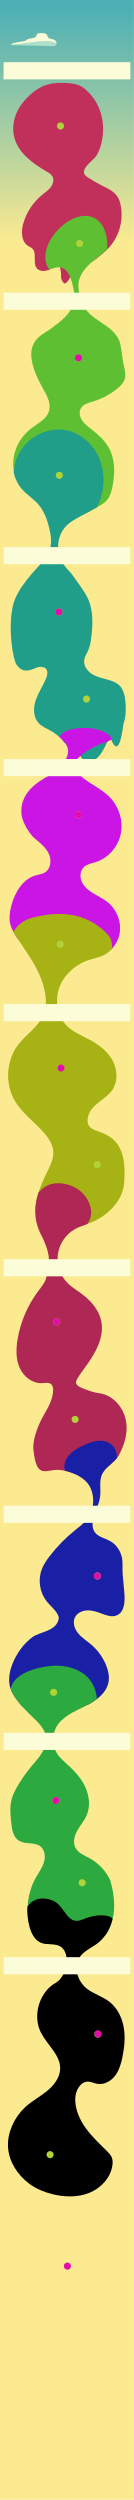
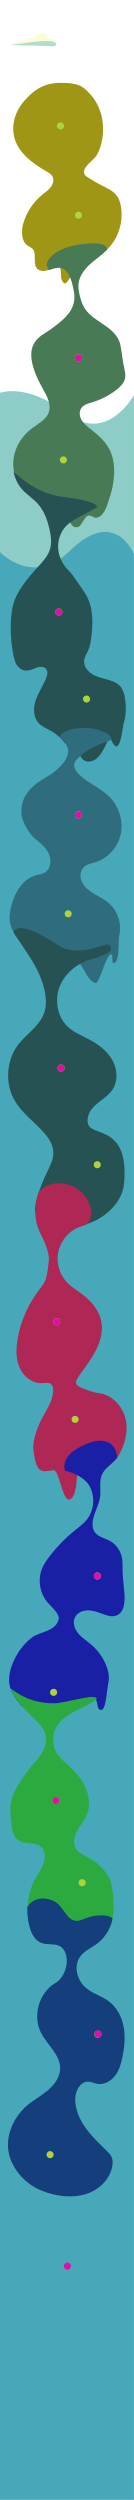
<svg xmlns="http://www.w3.org/2000/svg" viewBox="0 0 375 7000">
  <defs>
    <style>
      .cls-1 {
-         fill: #a7b214;
+         fill: #9f9615;
      }

      .cls-2 {
-         fill: #5fbf32;
+         fill: #fcfcd8;
+         opacity: 0;
      }

      .cls-3 {
-         fill: #c1305a;
+         fill: #47a8b9;
      }

      .cls-4 {
-         fill: #fcfcd8;
+         fill: #2f6c7e;
      }

      .cls-5 {
        fill: #afdeca;
      }

      .cls-6 {
+         fill: #143e7c;
+       }
+ 
+       .cls-7 {
+         fill: #265253;
+       }
+ 
+       .cls-8 {
        fill: #1920a5;
      }

-       .cls-7 {
+       .cls-9 {
+         fill: #8eccc7;
+       }
+ 
+       .cls-10 {
        fill: #fcfcd9;
      }

-       .cls-8 {
+       .cls-11 {
        fill: #e20caa;
      }

-       .cls-9 {
+       .cls-12 {
        fill: #b0d339;
      }

-       .cls-10 {
-         fill: #209e89;
-       }
- 
-       .cls-11 {
-         fill: url(#linear-gradient);
-       }
- 
-       .cls-12 {
+       .cls-13 {
+         fill: #487a55;
+       }
+ 
+       .cls-14 {
        fill: #af2754;
      }

-       .cls-13 {
-         fill: #cb15e5;
-       }
- 
-       .cls-14 {
+       .cls-15 {
        fill: #2daa3f;
      }
    </style>
-     <linearGradient id="linear-gradient" x1="187.5" y1="26.18" x2="187.5" y2="678.52" gradientUnits="userSpaceOnUse">
-       <stop offset="0" stop-color="#4db0b5" />
-       <stop offset="1" stop-color="#fbea90" />
-     </linearGradient>
  </defs>
+   <g id="Layer_52" data-name="Layer 52">
+     <path class="cls-9" d="M0,1099.98s74.88-29.31,187.5,57.67c112.62,86.99,187.5-51.73,187.5-51.73v5893.41H0V1099.98Z" />
+     <path class="cls-3" d="M0,1545.86s92.61,97.76,193.96-2.13c128.47-126.61,181.04,8.07,181.04,8.07v5447.53H0V1545.86Z" />
+   </g>
+   <g id="deco_01">
+     <path class="cls-1" d="M130.99,480.52c5.75,3.32,11.78,6.81,15.26,12.45,5.69,9.22,2.79,21.65-3.59,30.4-6.39,8.75-15.65,14.85-24.07,21.66-25.67,20.75-44.69,49.61-53.65,81.38-6.22,22.08-5.36,50.34,14.13,62.44,3.54,2.2,7.53,3.72,10.68,6.45,15.37,13.37.2,42.95,14.66,57.31,8.15,8.09,21.61,6.77,32.57,3.31,5.59-1.77,4.64-20.81,20.41-18.11s13.25,35.19,13.59,38.24c1.19,10.73,6.9,16.32,9.09,17.48,13.1,1.41,23.85-40.87,36.81-44.23,17.11-4.42,33.15-12,48.24-21.29,13.41-10.92,27.43-21.16,39.19-33.82,28.58-30.77,41.51-75.3,34.2-116.66-1.74-9.84-4.64-19.67-10.3-27.9-10.14-14.75-27.5-22.39-43.47-30.47-13.29-6.72-26.19-14.21-38.61-22.42-4.44-2.93-9.11-6.35-10.64-11.44-1.9-6.35,1.72-12.96,5.58-18.35,8.9-12.42,23.26-21.29,30.68-34.1,7.71-13.31,12.21-29.33,14.78-44.39,5.27-30.86,1.34-63.38-12.01-91.77-5.01-10.66-11.28-20.77-19-29.67-23.05-26.59-35.7-35.23-86.34-35.01-50.64.22-77.86,23.73-102.22,51.52s-36.45,67.43-26.45,103.01c12.07,42.97,51.83,71.66,90.48,93.98Z" />
+   </g>
+   <g id="deco_02">
+     <path class="cls-13" d="M348.61,1033.89c-5.67-22.67-6.96-46.15-11.62-68.7-4.4-21.23-21.39-38.21-38.33-50.48-21.5-15.58-46.4-28.25-60.9-50.49-7.2-11.05-11.34-23.81-14.47-36.63-2.61-10.68-4.59-21.7-3.48-32.65,2.26-22.25,16.98-41.33,33.56-56.34,15.08-13.65,32.16-25.09,46.58-39.38,1.31-24.52-57.95-17.35-74.8-15.03-75.44,10.39-99.2,48.08-93,62.01,1.6,3.58,3.53,6.93,5.71,10.08,10.64-3.45,21.57-8.18,32.47-5.87,18.24,3.88,26.61,24.69,31.41,42.71,4.49,16.85,8.53,34.43,5.47,51.6-6.06,34.02-37.25,56.72-65,77.31-27.75,20.59-95.34,37.94-20.65,169.65,10.9,19.22,22.38,41.31,15.25,62.23-7.27,21.31-29.94,32.34-47.93,45.89-25.79,19.42-44.74,48.3-50.26,80.11-5.52,31.81,3.02,66.2,24.33,90.45,8.75,9.95,44,21.06,54.06,29.7,26.36,14.04,28.19,25.4,56.92,33.93,21.35,6.34,19.65,45.13,41.38,41.97,11.09,2.22,18.25-24.48,28.82-31.04,8.35-5.18,18.37,5.46,24.83,4.88,21.64-1.97,31.04-34.59,34.59-46.11,4.17-13.55,8.96-27.16,11.64-41.08,6.82-35.47,7.54-73.98-9.53-105.81-11.76-21.92-30.95-38.82-50.53-54.15-9.5-7.44-19.41-14.86-25.84-25.07-6.43-10.21-8.65-24.08-2.08-34.2,6.8-10.48,20.28-13.8,32.25-17.41,24.5-7.39,47.58-19.46,67.63-35.37,10.56-8.39,20.81-18.75,23.27-32.01,1.52-8.17-.11-16.56-1.73-24.71Z" />
+   </g>
+   <g id="deco_03">
+     <path class="cls-7" d="M81.81,1876.76c8.25-1.53,15.67-5.98,23.73-8.32,8.06-2.34,17.96-1.99,23.38,4.42,6.13,7.26,3.6,18.26-.05,27.03-8.62,20.71-21.64,39.49-28.82,60.73s-7.33,47.04,7.75,63.65c9.32,10.26,22.84,15.37,34.9,22.21,13.43,7.62,25.45,17.74,35.25,29.67.99,1.21,1.96,2.44,2.9,3.71,7.88,5.03,16.34,9.12,25.44,11.88,16.05,4.87,15.77,44.9,46.28,40.41,39.79-5.85,49.66-82.49,58.81-60.83,24.61,58.3,32.37-38.53,34.66-45.38,6.84-20.41,7.26-42.49,4.86-63.88-1.74-15.47-5.42-31.75-16.44-42.74-8.72-8.7-20.87-12.9-32.74-16.2-15.33-4.26-31.28-7.63-44.67-16.22s-23.86-24.06-21.17-39.74c1.43-8.34,6.29-15.61,9.87-23.27,6.42-13.75,8.77-29,10.48-44.08,3.94-34.8,4.56-71.39-9.81-103.33-6.24-13.87-15.11-26.37-23.92-38.78-6.56-9.24-13.13-18.48-19.69-27.72-5.81-8.19-12.86-14.02-19.05-21.8-11.82-14.85-19.5-33.14-20.84-52.14-1.68-23.68,6.81-48.16,23.73-64.82,10.19-10.04,22.93-17.02,35.5-23.88,15.84-8.64,31.67-17.28,47.51-25.92.36-.2.73-.4,1.09-.6,3.72-6.44-9.52-19.41-94.72-29.51s-137.34-74.44-137.76-68.31c3.82,17.22,11.65,33.5,23.31,46.74,13.52,15.36,31.46,26.32,44.99,41.67,16.97,19.25,26,44.24,31.79,69.25,4.72,20.38,7.45,42.26.08,61.83-4.82,12.8-13.61,23.66-22.42,34.11-14.97,17.77-69.18,69.23-80.29,120.99-13.85,64.54.74,150.36,10.61,163.67,9.86,13.3,19.23,18.5,35.51,15.47Z" />
+   </g>
+   <g id="deco_04">
+     <path class="cls-4" d="M48.62,2627.21c.67,1.01,1.34,2.02,2.01,3.02,20.25,14.09,41.23,27.51,64.61,35.44,13.44,4.56,28.08,6.48,42.11,8.43,14.6,2.03,29.29,3.39,43.99,4.41,25.18,1.76,42.09,73.89,67.56,73.89,8.87,0,27.11-74.04,40.62-80.05,11.2-4.98-2.66,37.47,14.93,20.31,10.28-10.96,6.13-59.54,9.58-74.19,7.91-33.54-5.68-70.88-32.57-92.43-11.94-9.56-25.96-16.1-39.05-24s-25.76-17.73-32.57-31.43c-6.81-13.7-6.25-31.99,4.77-42.61,8.76-8.44,21.66-10.35,33.26-14.02,35.56-11.25,63.26-43.43,70.51-80.02,7.25-36.59-5.57-76.21-31.87-102.67-25.03-25.18-60.15-38.3-85.43-63.22-7.71-7.6-14.83-17.67-13.08-28.36,1.31-8.02,7.33-14.38,13.4-19.8,21.05-18.82,46.23-33,73.21-41.33,6.03-1.86,11.62-4.3,16.76-7.27.71-4.43-.85-8.98-6.04-13.42-7.43-6.37-17.54-10.19-26.68-13.22-11.53-3.82-23.54-6.16-35.7-6.36-19.61-.33-42.78.74-60.42,10.13-6.12,3.26-12.87,8.15-15.9,14.67,4.42,4.04,8.55,8.4,12.35,13.03,5.11,6.23,9.72,13.19,11.26,21.09,1.89,9.71-1.1,19.82-5.87,28.49-9.11,16.56-24.23,28.83-38.97,40.65-14.13,11.34-93.56,40.52-84.99,115.84,2.22,19.53,22.11,53.42,37.32,65.88,15.21,12.46,31.25,25.28,39.29,43.22s4.85,42.65-12.28,52.28c-7.25,4.07-15.8,4.92-23.82,7.11-37.16,10.18-59.68,48.42-69.3,85.73-4.25,16.47-6.76,33.88-2.9,50.44,3.42,14.68,11.6,27.75,19.9,40.33Z" />
+   </g>
+   <g id="deco_05">
+     <path class="cls-7" d="M53.06,2922.37c-35.69,44.4-40.44,111.22-11.39,160.23,19.91,33.58,52.59,57.27,78.9,86.11,14.61,16.02,27.86,35.18,28.77,56.84.89,21.02-9.89,40.5-19.05,59.44-18.32,37.87-36.17,91.46-31.6,108.8s23.86,36.12,37.73,42.24c14.29,6.3,30.74,6.67,46.07,5.6,14.23-.99,28.34-3.52,42.12-7.2,10.49-4.23,21.41-7.54,31.86-11.91,45.36-18.97,86.51-59.58,90.91-108.55,13.14-146.2-68.41-136.01-93.7-156.35-11.8-9.49-9.83-29.09-2.95-42.58,6.88-13.49,18.96-23.48,30.98-32.7,12.02-9.22,24.57-18.33,33.03-30.89,15.8-23.45,14.19-55.73,1.06-80.77-13.13-25.04-36.15-43.62-60.91-57.27-22.8-12.56-48.02-21.91-66.65-40.09-29.95-29.24-36.2-78.23-18.92-116.35,15.91-35.08,50.08-61.65,87.09-71.36,18.16-4.77,39.39-11.49,54.21-24.05,0,0,2.53-16.84-10.52-16.84s-85.86,36.07-136.2,2.72c-88.34-58.53-116.85-54.66-126.41-38.43,3.37,6.25,7.24,12.28,11.14,18.19,21.78,33.02,45.49,65.13,61.45,101.32,14.78,33.51,26.94,80.24,10.61,115.13-15.15,32.38-45.75,51.5-67.61,78.71Z" />
+   </g>
+   <g id="deco_06">
+     <path class="cls-14" d="M117.74,3872.87c9.08-.52,19.65-2.9,26.14,3.46,4.06,3.98,4.94,10.15,4.91,15.84-.16,26.57-15.04,50.45-28.16,73.55-13.13,23.1-30.12,66.08-27.21,92.49,7.76,70.52,24.41,63.08,55.36,58.22,16.95-2.66,23.01,74.14,42.62,82.6,25.38,0,22.46-70.98,25.83-70.51,8.66,1.23,17.49,1.39,26.2.58,21.16-1.96,40.27-9.78,57.64-21.06,11.39-11.1,24.93-20.77,31.95-33.8,55.65-103.23-9.52-168.22-54.24-173.09-17.22-1.88-33.61-8.49-49.72-14.85-7.66-3.02-16.48-8.25-16.16-16.48.12-3.24,1.74-6.21,3.3-9.06,22.57-41.22,130.39-140.37,21.06-231.33-15.13-12.59-32.79-22.06-46.92-35.76-21.43-20.76-32.25-51.94-28.31-81.51s22.57-56.82,48.69-71.23c10.72-5.92,22.42-9.7,33.96-13.87,5.44-8.28,9.61-17.28,10.43-27.4,1.1-13.54-2.79-27.17-9.22-39-13.22-24.34-36.09-39.83-62.95-45.57-13.62-2.91-28.06-3.06-41.48.91-12.2,3.61-22.54,10.9-31.08,20.21-.89.97-1.75,1.96-2.6,2.96-11.69,36.6-13.76,72.22,3.77,111.32,0,0,26.76,47.68,25.23,77.21-.59,11.34-4.94,46.67-9.55,57.04-5.01,11.27-13.07,20.86-20.46,30.74-29.26,39.15-49.1,85.29-57.39,133.46-4.61,26.81-5.49,55.33,5.37,80.27s35.85,45.2,63.01,43.64Z" />
+   </g>
+   <g id="deco_07">
+     <path class="cls-8" d="M44.83,4756.13c5.01,7.06,10.42,13.81,16.1,20.34,15.53,11.06,37.02,11.31,55.26,13.2,22.17,2.3,43.88,2.94,66.03-.26,22.16-3.2,62.53-37.85,79.65-34.18,15.23,3.26,6.83,28.77,18.66,32.4,16.7,5.13,17.15-48.41,23-76.19,3.49-16.59-.29-33.97-6.75-49.64-8.97-21.76-23.16-41.35-41.03-56.67-12.31-10.55-26.44-19.2-36.79-31.69-10.35-12.48-16.29-30.57-8.99-45.05,6.22-12.33,20.62-18.84,34.41-19.3s27.23,4.1,40.15,8.96c13.48,5.07,28.45,10.55,41.84,5.23,22.41-8.91,24.01-39.54,21.82-63.56-1.47-16.16-2.95-32.32-4.42-48.48-1.25-13.67-.17-26.77-1.01-40.27-1.45-23.2-15-45.75-35.66-56.77-14.65-7.82-33.12-11.06-42.33-24.87-5.22-7.82-6.33-17.76-5.4-27.11,2.44-24.79,17.75-46.81,20.93-71.52,2.61-20.28-3.01-41.86,4.75-60.78,8.05-19.64,29.52-31.43,42.45-47.48.32-16.48-5.55-31.95-20.37-41.35-20.59-13.05-46.82-6.03-67.51,3.03-20.74,9.08-43.11,21.1-54.23,41.79-5.31,9.87-7.01,21.62-3.22,32.26,27.69,5.98,56.7,21.92,68.07,42.06,16.3,28.86,14.01,67.8-6.58,93.96-9.72,12.34-22.64,21.67-34.86,31.54-25.74,20.78-49.02,44.59-69.21,70.8-8.97,11.64-17.41,23.9-22.64,37.63-11.39,29.87-5.7,65.61,14.4,90.47,9.65,11.93,22.36,21.56,29.65,35.06,2.1,3.9,4.16,8.28,3.41,12.65-6.13,35.75-52.38,35.82-73.84,51.84-25.5,19.03-43.68,45.11-55.68,74.58-7.07,17.37-11.33,38.7-8.45,57.22,2.28,14.68,9.83,28.02,18.43,40.13Z" />
+   </g>
+   <g id="deco_08">
+     <path class="cls-15" d="M88.05,4945.65c-14.28,17.13-27.16,35.42-38.46,54.65-6.56,11.17-12.64,22.75-16.27,35.18-7.29,24.98-3.91,50.67-.74,75.98,2.46,19.68,7.26,38.73,28.31,46.19,16.73,5.92,37.08,1.06,51.4,11.55,13.08,9.59,15.5,28.75,10.96,44.32-4.55,15.57-14.52,28.87-22.51,42.98-23.22,41.03-29.78,91.18-17.89,136.8,5.01,19.22,14.95,39.4,33.52,46.45,16.1,6.11,35.53,1,50.66,8.54,1.65.29,3.26.6,4.83.87,12.17,2.14,24.64,2.21,36.97,1.65,20.69-.96,40.8-5.66,59.29-15.1,9.86-5.04,19.06-11.16,27.68-18.02,11.37-16.15,16.1-24.66,19.26-44.25,4.77-29.53,3.46-70.63-4-99.61-.34-1.3-.85-2.75-1.64-3.82l1.13-.88c-11.69-27.73-32.93-51.33-59.29-65.86-14.78-8.15-32.25-14.61-40.05-29.58-7.73-14.84-3.04-33.24,5.11-47.85,8.15-14.61,19.53-27.39,26.18-42.74,10.44-24.08,7.96-52.42-2.39-76.53-10.35-24.12-27.93-44.48-47.26-62.23-11.76-10.79-24.45-20.99-33.02-34.46-13.91-21.88-14.77-51.41-2.15-74.06,16.01-28.73,48.74-42.85,78.28-57.33,12.03-5.9,24.34-12.77,35.16-21.02-.62-18.48-86.95,11.81-121.03,11.81-80.6,0-119.26-45.03-120.32-40.4,3.54,9.71,9.04,18.78,15.06,27.26,12.99,18.29,28.61,34.56,44.83,50.06,16.88,16.13,35.54,33.44,38.98,56.54,2.34,15.73-3.02,31.77-11.24,45.39s-19.18,25.32-29.36,37.54Z" />
+   </g>
+   <g id="deco_09">
+     <path class="cls-6" d="M305.65,5604.43c-19.38-14.84-44.11-21.53-63.2-36.74-26.09-20.79-37.71-61.69-18.33-88.84,12.45-17.44,33.9-25.62,50.7-38.91,20.72-16.38,34.09-40.69,40.23-66.48-1.44-9.35-37.34-18.71-83.83,1.17-45.24,19.34-48.01-40.26-85.31-53.88-49.69-18.14-69.13,18.39-69.13,18.39-.86,18.34.96,36.8,5.59,54.57,5.01,19.22,14.95,39.4,33.52,46.45,17.08,6.49,37.91.32,53.37,10.06,11.11,7,16.35,20.65,17.53,33.73,1.95,21.78-6.04,44.38-20.97,60.32-6.39,6.83-15.02,10-22.27,15.98-7.47,6.15-14,13.42-19.46,21.4-21.6,31.55-26.99,75.04-9.49,109.64,17.5,34.61,54.52,62.17,53.84,100.94-.44,25.23-17.67,47.22-37.3,63.09-19.63,15.87-42.38,27.75-60.85,44.95-29.87,27.83-50.15,70.68-47.87,111.45,2.28,40.76,27.07,78.67,59.86,102.99,18.91,14.03,41.15,23.08,63.98,28.81,34.24,8.58,71.38,9.68,104.08-3.62,32.7-13.3,59.99-42.77,64.49-77.79.91-7.1.87-14.52-1.78-21.17-2.81-7.05-8.3-12.64-13.69-17.98-20.84-20.64-42.49-40.76-59.58-64.6-17.09-23.84-29.52-52.13-29.13-81.46.3-22.58,14.12-49.16,36.69-48.31,8.31.32,15.97,4.42,24.13,6.03,18.94,3.73,38.54-6.82,50.38-22.07,11.84-15.25,17.25-34.46,21.08-53.38,5.56-27.44,8.36-55.87,3.37-83.43s-18.43-54.3-40.66-71.33Z" />
+   </g>
  <g id="level_001">
-     <rect class="cls-11" y="-.66" width="375" height="7000" />
-     <path class="cls-7" d="M61.44,124.64h95.7s5.94-12.21-13.2-15.51-1.98-16.17-27.39-16.5-3.63,11.22-27.39,14.52c-23.76,3.3-2.97,5.61-32.34,9.9s-26.07,8.58-26.07,8.58l30.69-.99Z" />
+     <path class="cls-10" d="M61.44,124.64h95.7s5.94-12.21-13.2-15.51-1.98-16.17-27.39-16.5-3.63,11.22-27.39,14.52c-23.76,3.3-2.97,5.61-32.34,9.9s-26.07,8.58-26.07,8.58l30.69-.99Z" />
    <path class="cls-5" d="M30.75,125.63s23.18-3.2,62.62-8.25c44.8-5.73,66.11-1.17,63.77,7.26s-12.04,3.41-64.59,3-61.8-2.01-61.8-2.01Z" />
  </g>
-   <g id="deco_01">
-     <path class="cls-3" d="M130.99,480.52c5.75,3.32,11.78,6.81,15.26,12.45,5.69,9.22,2.79,21.65-3.59,30.4-6.39,8.75-15.65,14.85-24.07,21.66-25.67,20.75-44.69,49.61-53.65,81.38-6.22,22.08-5.36,50.34,14.13,62.44,3.54,2.2,7.53,3.72,10.68,6.45,15.37,13.37.2,42.95,14.66,57.31,8.15,8.09,21.61,6.77,32.57,3.31,5.59-1.77,4.64-20.81,20.41-18.11s13.25,35.19,13.59,38.24c1.19,10.73,6.9,16.32,9.09,17.48,13.1,1.41,23.85-40.87,36.81-44.23,17.11-4.42,33.15-12,48.24-21.29,13.41-10.92,27.43-21.16,39.19-33.82,28.58-30.77,41.51-75.3,34.2-116.66-1.74-9.84-4.64-19.67-10.3-27.9-10.14-14.75-27.5-22.39-43.47-30.47-13.29-6.72-26.19-14.21-38.61-22.42-4.44-2.93-9.11-6.35-10.64-11.44-1.9-6.35,1.72-12.96,5.58-18.35,8.9-12.42,23.26-21.29,30.68-34.1,7.71-13.31,12.21-29.33,14.78-44.39,5.27-30.86,1.34-63.38-12.01-91.77-5.01-10.66-11.28-20.77-19-29.67-23.05-26.59-35.7-35.23-86.34-35.01-50.64.22-77.86,23.73-102.22,51.52s-36.45,67.43-26.45,103.01c12.07,42.97,51.83,71.66,90.48,93.98Z" />
-   </g>
-   <g id="deco_02">
-     <path class="cls-2" d="M348.61,1032.51c-5.67-22.67-6.96-46.15-11.62-68.7-4.4-21.23-21.39-38.21-38.33-50.48-21.5-15.58-46.4-28.25-60.9-50.49-7.2-11.05-11.34-23.81-14.47-36.63-2.61-10.68-4.59-21.7-3.48-32.65,2.26-22.25,16.98-41.33,33.56-56.34,15.08-13.65,32.16-25.09,46.58-39.38,1.31-24.52-1.7-49.87-15.96-69.89-9.93-13.94-24.99-22.81-42.19-23.53-17.48-.73-34.65,5.51-49.49,14.34-15.64,9.31-29.04,22.22-40.21,36.52-10.42,13.34-18.87,28.63-22.91,45.15-3.58,14.66-3.26,30.45,2.94,44.38,1.6,3.58,3.53,6.93,5.71,10.08,10.64-3.45,21.57-8.18,32.47-5.87,18.24,3.88,26.61,24.69,31.41,42.71,4.49,16.85,8.53,34.43,5.47,51.6-6.06,34.02-37.25,56.72-65,77.31-27.75,20.59-95.34,37.94-20.65,169.65,10.9,19.22,22.38,41.31,15.25,62.23-7.27,21.31-29.94,32.34-47.93,45.89-25.79,19.42-44.74,48.3-50.26,80.11-5.52,31.81,3.02,66.2,24.33,90.45,8.75,9.95,19.34,18.06,29.4,26.71,26.36,14.04,52.85,28.39,81.58,36.92,21.35,6.34,43.44,8.71,65.17,5.56,10.64-5.79,21.27-11.59,31.91-17.38,10.36-5.64,20.97-11.49,28.56-20.51,9.13-10.85,12.93-25.13,15.61-39.05,6.82-35.47,7.54-73.98-9.53-105.81-11.76-21.92-30.95-38.82-50.53-54.15-9.5-7.44-19.41-14.86-25.84-25.07-6.43-10.21-8.65-24.08-2.08-34.2,6.8-10.48,20.28-13.8,32.25-17.41,24.5-7.39,47.58-19.46,67.63-35.37,10.56-8.39,20.81-18.75,23.27-32.01,1.52-8.17-.11-16.56-1.73-24.71Z" />
-   </g>
-   <g id="deco_03">
-     <path class="cls-10" d="M81.81,1876.76c8.25-1.53,15.67-5.98,23.73-8.32,8.06-2.34,17.96-1.99,23.38,4.42,6.13,7.26,3.6,18.26-.05,27.03-8.62,20.71-21.64,39.49-28.82,60.73s-7.33,47.04,7.75,63.65c9.32,10.26,22.84,15.37,34.9,22.21,13.43,7.62,25.45,17.74,35.25,29.67.99,1.21,1.96,2.44,2.9,3.71,7.88,5.03,16.34,9.12,25.44,11.88,16.05,4.87,15.77,44.9,46.28,40.41,39.79-5.85,49.66-82.49,58.81-60.83,24.61,58.3,32.37-38.53,34.66-45.38,6.84-20.41,7.26-42.49,4.86-63.88-1.74-15.47-5.42-31.75-16.44-42.74-8.72-8.7-20.87-12.9-32.74-16.2-15.33-4.26-31.28-7.63-44.67-16.22s-23.86-24.06-21.17-39.74c1.43-8.34,6.29-15.61,9.87-23.27,6.42-13.75,8.77-29,10.48-44.08,3.94-34.8,4.56-71.39-9.81-103.33-6.24-13.87-15.11-26.37-23.92-38.78-6.56-9.24-13.13-18.48-19.69-27.72-5.81-8.19-12.86-14.02-19.05-21.8-11.82-14.85-19.5-33.14-20.84-52.14-1.68-23.68,6.81-48.16,23.73-64.82,10.19-10.04,22.93-17.02,35.5-23.88,15.84-8.64,31.67-17.28,47.51-25.92.36-.2.73-.4,1.09-.6,3.72-6.44,7.04-13.09,9.51-20.11,17.9-51.01,11.33-111.87-24.45-153.49-15.35-17.86-35.17-32.12-57.7-39.35-23.28-7.48-47.58-6.48-70.82.64-44.85,13.73-77.28,50.54-86.59,96.34-1.21,5.95-2.01,12.03-2.43,18.16,3.82,17.22,11.65,33.5,23.31,46.74,13.52,15.36,31.46,26.32,44.99,41.67,16.97,19.25,26,44.24,31.79,69.25,4.72,20.38,7.45,42.26.08,61.83-4.82,12.8-13.61,23.66-22.42,34.11-14.97,17.77-69.18,69.23-80.29,120.99-13.85,64.54.74,150.36,10.61,163.67,9.86,13.3,19.23,18.5,35.51,15.47Z" />
-   </g>
-   <g id="deco_04">
-     <path class="cls-13" d="M48.62,2627.21c.67,1.01,1.34,2.02,2.01,3.02,20.25,14.09,41.23,27.51,64.61,35.44,13.44,4.56,28.08,6.48,42.11,8.43,14.6,2.03,29.29,3.39,43.99,4.41,25.18,1.76,49.6,1.91,74.08-5.13,13.18-3.79,25.57-9.2,37.3-15.78,10.28-10.96,17.87-24.48,21.32-39.12,7.91-33.54-5.68-70.88-32.57-92.43-11.94-9.56-25.96-16.1-39.05-24s-25.76-17.73-32.57-31.43c-6.81-13.7-6.25-31.99,4.77-42.61,8.76-8.44,21.66-10.35,33.26-14.02,35.56-11.25,63.26-43.43,70.51-80.02,7.25-36.59-5.57-76.21-31.87-102.67-25.03-25.18-60.15-38.3-85.43-63.22-7.71-7.6-14.83-17.67-13.08-28.36,1.31-8.02,7.33-14.38,13.4-19.8,21.05-18.82,46.23-33,73.21-41.33,6.03-1.86,11.62-4.3,16.76-7.27.71-4.43-.85-8.98-6.04-13.42-7.43-6.37-17.54-10.19-26.68-13.22-11.53-3.82-23.54-6.16-35.7-6.36-19.61-.33-42.78.74-60.42,10.13-6.12,3.26-12.87,8.15-15.9,14.67,4.42,4.04,8.55,8.4,12.35,13.03,5.11,6.23,9.72,13.19,11.26,21.09,1.89,9.71-1.1,19.82-5.87,28.49-9.11,16.56-24.23,28.83-38.97,40.65-14.13,11.34-93.56,40.52-84.99,115.84,2.22,19.53,22.11,53.42,37.32,65.88,15.21,12.46,31.25,25.28,39.29,43.22s4.85,42.65-12.28,52.28c-7.25,4.07-15.8,4.92-23.82,7.11-37.16,10.18-59.68,48.42-69.3,85.73-4.25,16.47-6.76,33.88-2.9,50.44,3.42,14.68,11.6,27.75,19.9,40.33Z" />
-   </g>
-   <g id="deco_05">
-     <path class="cls-1" d="M53.06,2922.37c-35.69,44.4-40.44,111.22-11.39,160.23,19.91,33.58,52.59,57.27,78.9,86.11,14.61,16.02,27.86,35.18,28.77,56.84.89,21.02-9.89,40.5-19.05,59.44-18.32,37.87-31.99,72.74-31.6,108.8,1.84,3.63,3.83,7.17,5.94,10.61,7.73,12.61,17.92,25.51,31.79,31.62,14.29,6.3,30.74,6.67,46.07,5.6,14.23-.99,28.34-3.52,42.12-7.2,10.49-4.23,21.41-7.54,31.86-11.91,45.36-18.97,86.51-59.58,90.91-108.55,13.14-146.2-68.41-136.01-93.7-156.35-11.8-9.49-9.83-29.09-2.95-42.58,6.88-13.49,18.96-23.48,30.98-32.7,12.02-9.22,24.57-18.33,33.03-30.89,15.8-23.45,14.19-55.73,1.06-80.77-13.13-25.04-36.15-43.62-60.91-57.27-22.8-12.56-48.02-21.91-66.65-40.09-29.95-29.24-36.2-78.23-18.92-116.35,15.91-35.08,50.08-61.65,87.09-71.36,18.16-4.77,34-8.32,48.83-20.88,3.2-2.72,6.21-5.67,9.01-8.81-.01-.46-.01-.92-.03-1.38-.32-9.36-1.14-19.43-5.59-27.83-4.48-8.48-11.42-15.3-18.56-21.56-7.84-6.88-16.03-13.24-24.85-18.82-18.17-11.48-38.22-19.43-59.29-23.64-20.78-4.16-42.19-4.5-63.25-2.53-10.79,1.01-21.51,2.68-32.14,4.81-10.07,2.02-20.36,4.04-29.96,7.76-18.01,6.98-33.54,20.07-43.1,36.3,3.37,6.25,7.24,12.28,11.14,18.19,21.78,33.02,45.49,65.13,61.45,101.32,14.78,33.51,26.94,80.24,10.61,115.13-15.15,32.38-45.75,51.5-67.61,78.71Z" />
-   </g>
-   <g id="deco_06">
-     <path class="cls-12" d="M117.74,3872.87c9.08-.52,19.65-2.9,26.14,3.46,4.06,3.98,4.94,10.15,4.91,15.84-.16,26.57-15.04,50.45-28.16,73.55-13.13,23.1-30.12,66.08-27.21,92.49,7.76,70.52,24.41,63.08,55.36,58.22,16.95-2.66,38.97,1.4,58.58,9.87,3.23.94,6.5,1.75,9.87,2.23,8.66,1.23,17.49,1.39,26.2.58,21.16-1.96,40.27-9.78,57.64-21.06,11.39-11.1,24.93-20.77,31.95-33.8,55.65-103.23-9.52-168.22-54.24-173.09-17.22-1.88-33.61-8.49-49.72-14.85-7.66-3.02-16.48-8.25-16.16-16.48.12-3.24,1.74-6.21,3.3-9.06,22.57-41.22,130.39-140.37,21.06-231.33-15.13-12.59-32.79-22.06-46.92-35.76-21.43-20.76-32.25-51.94-28.31-81.51s22.57-56.82,48.69-71.23c10.72-5.92,22.42-9.7,33.96-13.87,5.44-8.28,9.61-17.28,10.43-27.4,1.1-13.54-2.79-27.17-9.22-39-13.22-24.34-36.09-39.83-62.95-45.57-13.62-2.91-28.06-3.06-41.48.91-12.2,3.61-22.54,10.9-31.08,20.21-.89.97-1.75,1.96-2.6,2.96-11.69,36.6-13.76,72.22,3.77,111.32,0,0,26.76,47.68,25.23,77.21-.59,11.34-4.94,46.67-9.55,57.04-5.01,11.27-13.07,20.86-20.46,30.74-29.26,39.15-49.1,85.29-57.39,133.46-4.61,26.81-5.49,55.33,5.37,80.27s35.85,45.2,63.01,43.64Z" />
-   </g>
-   <g id="deco_07">
-     <path class="cls-6" d="M44.83,4756.13c5.01,7.06,10.42,13.81,16.1,20.34,15.53,11.06,37.02,11.31,55.26,13.2,22.17,2.3,43.88,2.94,66.03-.26,22.16-3.2,43.88-9.19,64.9-16.85.34-.12.68-.26,1.02-.38,25.47-13.99,49.54-32.96,55.39-60.74,3.49-16.59-.29-33.97-6.75-49.64-8.97-21.76-23.16-41.35-41.03-56.67-12.31-10.55-26.44-19.2-36.79-31.69-10.35-12.48-16.29-30.57-8.99-45.05,6.22-12.33,20.62-18.84,34.41-19.3s27.23,4.1,40.15,8.96c13.48,5.07,28.45,10.55,41.84,5.23,22.41-8.91,24.01-39.54,21.82-63.56-1.47-16.16-2.95-32.32-4.42-48.48-1.25-13.67-.17-26.77-1.01-40.27-1.45-23.2-15-45.75-35.66-56.77-14.65-7.82-33.12-11.06-42.33-24.87-5.22-7.82-6.33-17.76-5.4-27.11,2.44-24.79,17.75-46.81,20.93-71.52,2.61-20.28-3.01-41.86,4.75-60.78,8.05-19.64,29.52-31.43,42.45-47.48.32-16.48-5.55-31.95-20.37-41.35-20.59-13.05-46.82-6.03-67.51,3.03-20.74,9.08-43.11,21.1-54.23,41.79-5.31,9.87-7.01,21.62-3.22,32.26,27.69,5.98,56.7,21.92,68.07,42.06,16.3,28.86,14.01,67.8-6.58,93.96-9.72,12.34-22.64,21.67-34.86,31.54-25.74,20.78-49.02,44.59-69.21,70.8-8.97,11.64-17.41,23.9-22.64,37.63-11.39,29.87-5.7,65.61,14.4,90.47,9.65,11.93,22.36,21.56,29.65,35.06,2.1,3.9,4.16,8.28,3.41,12.65-6.13,35.75-52.38,35.82-73.84,51.84-25.5,19.03-43.68,45.11-55.68,74.58-7.07,17.37-11.33,38.7-8.45,57.22,2.28,14.68,9.83,28.02,18.43,40.13Z" />
-   </g>
-   <g id="deco_08">
-     <path class="cls-14" d="M88.05,4945.65c-14.28,17.13-27.16,35.42-38.46,54.65-6.56,11.17-12.64,22.75-16.27,35.18-7.29,24.98-3.91,50.67-.74,75.98,2.46,19.68,7.26,38.73,28.31,46.19,16.73,5.92,37.08,1.06,51.4,11.55,13.08,9.59,15.5,28.75,10.96,44.32-4.55,15.57-14.52,28.87-22.51,42.98-23.22,41.03-29.78,91.18-17.89,136.8,5.01,19.22,14.95,39.4,33.52,46.45,16.1,6.11,35.53,1,50.66,8.54,1.65.29,3.26.6,4.83.87,12.17,2.14,24.64,2.21,36.97,1.65,20.69-.96,40.8-5.66,59.29-15.1,9.86-5.04,19.06-11.16,27.68-18.02,11.37-16.15,18.63-35.39,21.8-54.98,4.77-29.53.93-59.9-6.53-88.87-.34-1.3-.85-2.75-1.64-3.82l1.13-.88c-11.69-27.73-32.93-51.33-59.29-65.86-14.78-8.15-32.25-14.61-40.05-29.58-7.73-14.84-3.04-33.24,5.11-47.85,8.15-14.61,19.53-27.39,26.18-42.74,10.44-24.08,7.96-52.42-2.39-76.53-10.35-24.12-27.93-44.48-47.26-62.23-11.76-10.79-24.45-20.99-33.02-34.46-13.91-21.88-14.77-51.41-2.15-74.06,16.01-28.73,48.74-42.85,78.28-57.33,12.03-5.9,24.34-12.77,35.16-21.02-.62-18.48-7.21-36.81-17.99-51.79-20.64-28.67-58.35-41.21-92.43-41.87-15.62-.3-31.36,1.94-46.6,5.22-15.98,3.43-31.88,8.29-46.38,15.94-13.45,7.1-26.08,16.79-33.17,30.56-2.18,4.24-3.73,8.72-4.79,13.34,3.54,9.71,9.04,18.78,15.06,27.26,12.99,18.29,28.61,34.56,44.83,50.06,16.88,16.13,35.54,33.44,38.98,56.54,2.34,15.73-3.02,31.77-11.24,45.39s-19.18,25.32-29.36,37.54Z" />
-   </g>
-   <g id="deco_09">
-     <path d="M305.65,5604.43c-19.38-14.84-44.11-21.53-63.2-36.74-26.09-20.79-37.71-61.69-18.33-88.84,12.45-17.44,33.9-25.62,50.7-38.91,20.72-16.38,34.09-40.69,40.23-66.48-1.44-9.35-37.34-18.71-83.83,1.17-45.24,19.34-48.01-40.26-85.31-53.88-49.69-18.14-69.13,18.39-69.13,18.39-.86,18.34.96,36.8,5.59,54.57,5.01,19.22,14.95,39.4,33.52,46.45,17.08,6.49,37.91.32,53.37,10.06,11.11,7,16.35,20.65,17.53,33.73,1.95,21.78-6.04,44.38-20.97,60.32-6.39,6.83-15.02,10-22.27,15.98-7.47,6.15-14,13.42-19.46,21.4-21.6,31.55-26.99,75.04-9.49,109.64,17.5,34.61,54.52,62.17,53.84,100.94-.44,25.23-17.67,47.22-37.3,63.09-19.63,15.87-42.38,27.75-60.85,44.95-29.87,27.83-50.15,70.68-47.87,111.45,2.28,40.76,27.07,78.67,59.86,102.99,18.91,14.03,41.15,23.08,63.98,28.81,34.24,8.58,71.38,9.68,104.08-3.62,32.7-13.3,59.99-42.77,64.49-77.79.91-7.1.87-14.52-1.78-21.17-2.81-7.05-8.3-12.64-13.69-17.98-20.84-20.64-42.49-40.76-59.58-64.6-17.09-23.84-29.52-52.13-29.13-81.46.3-22.58,14.12-49.16,36.69-48.31,8.31.32,15.97,4.42,24.13,6.03,18.94,3.73,38.54-6.82,50.38-22.07,11.84-15.25,17.25-34.46,21.08-53.38,5.56-27.44,8.36-55.87,3.37-83.43s-18.43-54.3-40.66-71.33Z" />
-   </g>
  <g id="anchor_read_001">
-     <circle class="cls-9" cx="169.4" cy="352.65" r="10" />
+     <circle class="cls-12" cx="169.4" cy="352.65" r="10" />
  </g>
  <g id="anchor_quiz_001">
-     <circle class="cls-9" cx="222.94" cy="681.82" r="10" />
+     <circle class="cls-12" cx="219.78" cy="602.62" r="10" />
  </g>
  <g id="anchor_read_002">
-     <circle class="cls-9" cx="219.78" cy="1001.93" r="10" />
+     <circle class="cls-12" cx="219.78" cy="1001.93" r="10" />
  </g>
  <g id="anchor_quiz_002">
-     <circle class="cls-9" cx="166.01" cy="1330.92" r="10" />
+     <circle class="cls-12" cx="177.5" cy="1287.71" r="10" />
  </g>
  <g id="anchor_read_003">
-     <circle class="cls-9" cx="164.83" cy="1713.67" r="10" />
+     <circle class="cls-12" cx="164.83" cy="1713.67" r="10" />
  </g>
  <g id="anchor_quiz_003">
-     <circle class="cls-9" cx="242.26" cy="1957.28" r="10" />
+     <circle class="cls-12" cx="242.26" cy="1957.28" r="10" />
  </g>
  <g id="anchor_read_004">
-     <circle class="cls-9" cx="219.54" cy="2281.85" r="10" />
+     <circle class="cls-12" cx="219.54" cy="2281.85" r="10" />
  </g>
  <g id="anchor_quiz_004">
-     <circle class="cls-9" cx="168.86" cy="2643.94" r="10" />
+     <circle class="cls-12" cx="190.91" cy="2558.72" r="10" />
  </g>
  <g id="anchor_read_005">
-     <circle class="cls-9" cx="170.91" cy="2990.55" r="10" />
+     <circle class="cls-12" cx="170.91" cy="2990.55" r="10" />
  </g>
  <g id="anchor_quiz_005">
-     <circle class="cls-9" cx="272.36" cy="3261.2" r="10" />
+     <circle class="cls-12" cx="272.36" cy="3261.2" r="10" />
  </g>
  <g id="anchor_read_006">
-     <circle class="cls-9" cx="158.72" cy="3701.02" r="10" />
+     <circle class="cls-12" cx="158.72" cy="3701.02" r="10" />
  </g>
  <g id="anchor_quiz_006">
-     <circle class="cls-9" cx="210.29" cy="3974.25" r="10" />
+     <circle class="cls-12" cx="210.29" cy="3974.25" r="10" />
  </g>
  <g id="anchor_read_007">
-     <circle class="cls-9" cx="272.74" cy="4412.76" r="10" />
+     <circle class="cls-12" cx="272.74" cy="4412.76" r="10" />
  </g>
  <g id="anchor_quiz_007">
-     <circle class="cls-9" cx="150.1" cy="4738.5" r="10" />
+     <circle class="cls-12" cx="150.1" cy="4738.5" r="10" />
  </g>
  <g id="anchor_read_008">
-     <circle class="cls-9" cx="156.42" cy="5041.39" r="10" />
+     <circle class="cls-12" cx="156.42" cy="5041.39" r="10" />
  </g>
  <g id="anchor_quiz_008">
-     <circle class="cls-9" cx="229.97" cy="5271.66" r="10" />
+     <circle class="cls-12" cx="229.97" cy="5271.66" r="10" />
  </g>
  <g id="anchor_read_009">
-     <circle class="cls-9" cx="274.02" cy="5695.55" r="10" />
+     <circle class="cls-12" cx="274.02" cy="5695.55" r="10" />
  </g>
  <g id="anchor_quiz_009">
-     <circle class="cls-9" cx="140.22" cy="6033.01" r="10" />
+     <circle class="cls-12" cx="140.22" cy="6033.01" r="10" />
  </g>
  <g id="anchor_chapter_test_01">
-     <circle class="cls-8" cx="219.78" cy="1001.93" r="10" />
+     <circle class="cls-11" cx="219.78" cy="1001.93" r="10" />
  </g>
  <g id="anchor_chapter_test_02">
-     <circle class="cls-8" cx="164.83" cy="1713.67" r="10" />
+     <circle class="cls-11" cx="164.83" cy="1713.67" r="10" />
  </g>
  <g id="anchor_chapter_test_03">
-     <circle class="cls-8" cx="219.54" cy="2281.85" r="10" />
+     <circle class="cls-11" cx="219.54" cy="2281.85" r="10" />
  </g>
  <g id="anchor_chapter_test_04">
-     <circle class="cls-8" cx="170.91" cy="2990.55" r="10" />
+     <circle class="cls-11" cx="170.91" cy="2990.55" r="10" />
  </g>
  <g id="anchor_chapter_test_05">
-     <circle class="cls-8" cx="158.72" cy="3701.02" r="10" />
+     <circle class="cls-11" cx="158.72" cy="3701.02" r="10" />
  </g>
  <g id="anchor_chapter_test_06">
-     <circle class="cls-8" cx="272.74" cy="4412.76" r="10" />
+     <circle class="cls-11" cx="272.74" cy="4412.76" r="10" />
  </g>
  <g id="anchor_chapter_test_07">
-     <circle class="cls-8" cx="156.42" cy="5041.39" r="10" />
+     <circle class="cls-11" cx="156.42" cy="5041.39" r="10" />
  </g>
  <g id="anchor_chapter_test_08">
-     <circle class="cls-8" cx="274.36" cy="5694.97" r="10" />
+     <circle class="cls-11" cx="274.36" cy="5694.97" r="10" />
  </g>
  <g id="anchor_chapter_test_09">
-     <circle class="cls-8" cx="188.75" cy="6345.09" r="10" />
+     <circle class="cls-11" cx="188.75" cy="6345.09" r="10" />
  </g>
  <g id="title_box_01">
-     <rect class="cls-4" x="10" y="174.22" width="355" height="48" />
+     <rect class="cls-2" x="10" y="174.22" width="355" height="48" />
  </g>
  <g id="title_box_02">
-     <rect class="cls-4" x="10" y="819.42" width="355" height="48" />
+     <rect class="cls-2" x="10" y="819.42" width="355" height="48" />
  </g>
  <g id="title_box_03">
-     <rect class="cls-4" x="10" y="1531.83" width="355" height="48" />
+     <rect class="cls-2" x="10" y="1531.83" width="355" height="48" />
  </g>
  <g id="title_box_04">
-     <rect class="cls-4" x="10" y="2125.34" width="355" height="48" />
+     <rect class="cls-2" x="10" y="2125.34" width="355" height="48" />
  </g>
  <g id="title_box_05">
-     <rect class="cls-4" x="10" y="2811.43" width="355" height="48" />
+     <rect class="cls-2" x="10" y="2811.43" width="355" height="48" />
  </g>
  <g id="title_box_06">
-     <rect class="cls-4" x="10" y="3525.71" width="355" height="48" />
+     <rect class="cls-2" x="10" y="3525.71" width="355" height="48" />
  </g>
  <g id="title_box_07">
-     <rect class="cls-4" x="10" y="4216.03" width="355" height="48" />
+     <rect class="cls-2" x="10" y="4216.03" width="355" height="48" />
  </g>
  <g id="title_box_08">
-     <rect class="cls-4" x="10" y="4851.84" width="355" height="48" />
+     <rect class="cls-2" x="10" y="4851.84" width="355" height="48" />
  </g>
  <g id="title_box_09">
-     <rect class="cls-4" x="10" y="5480.12" width="355" height="48" />
+     <rect class="cls-2" x="10" y="5480.12" width="355" height="48" />
  </g>
</svg>
